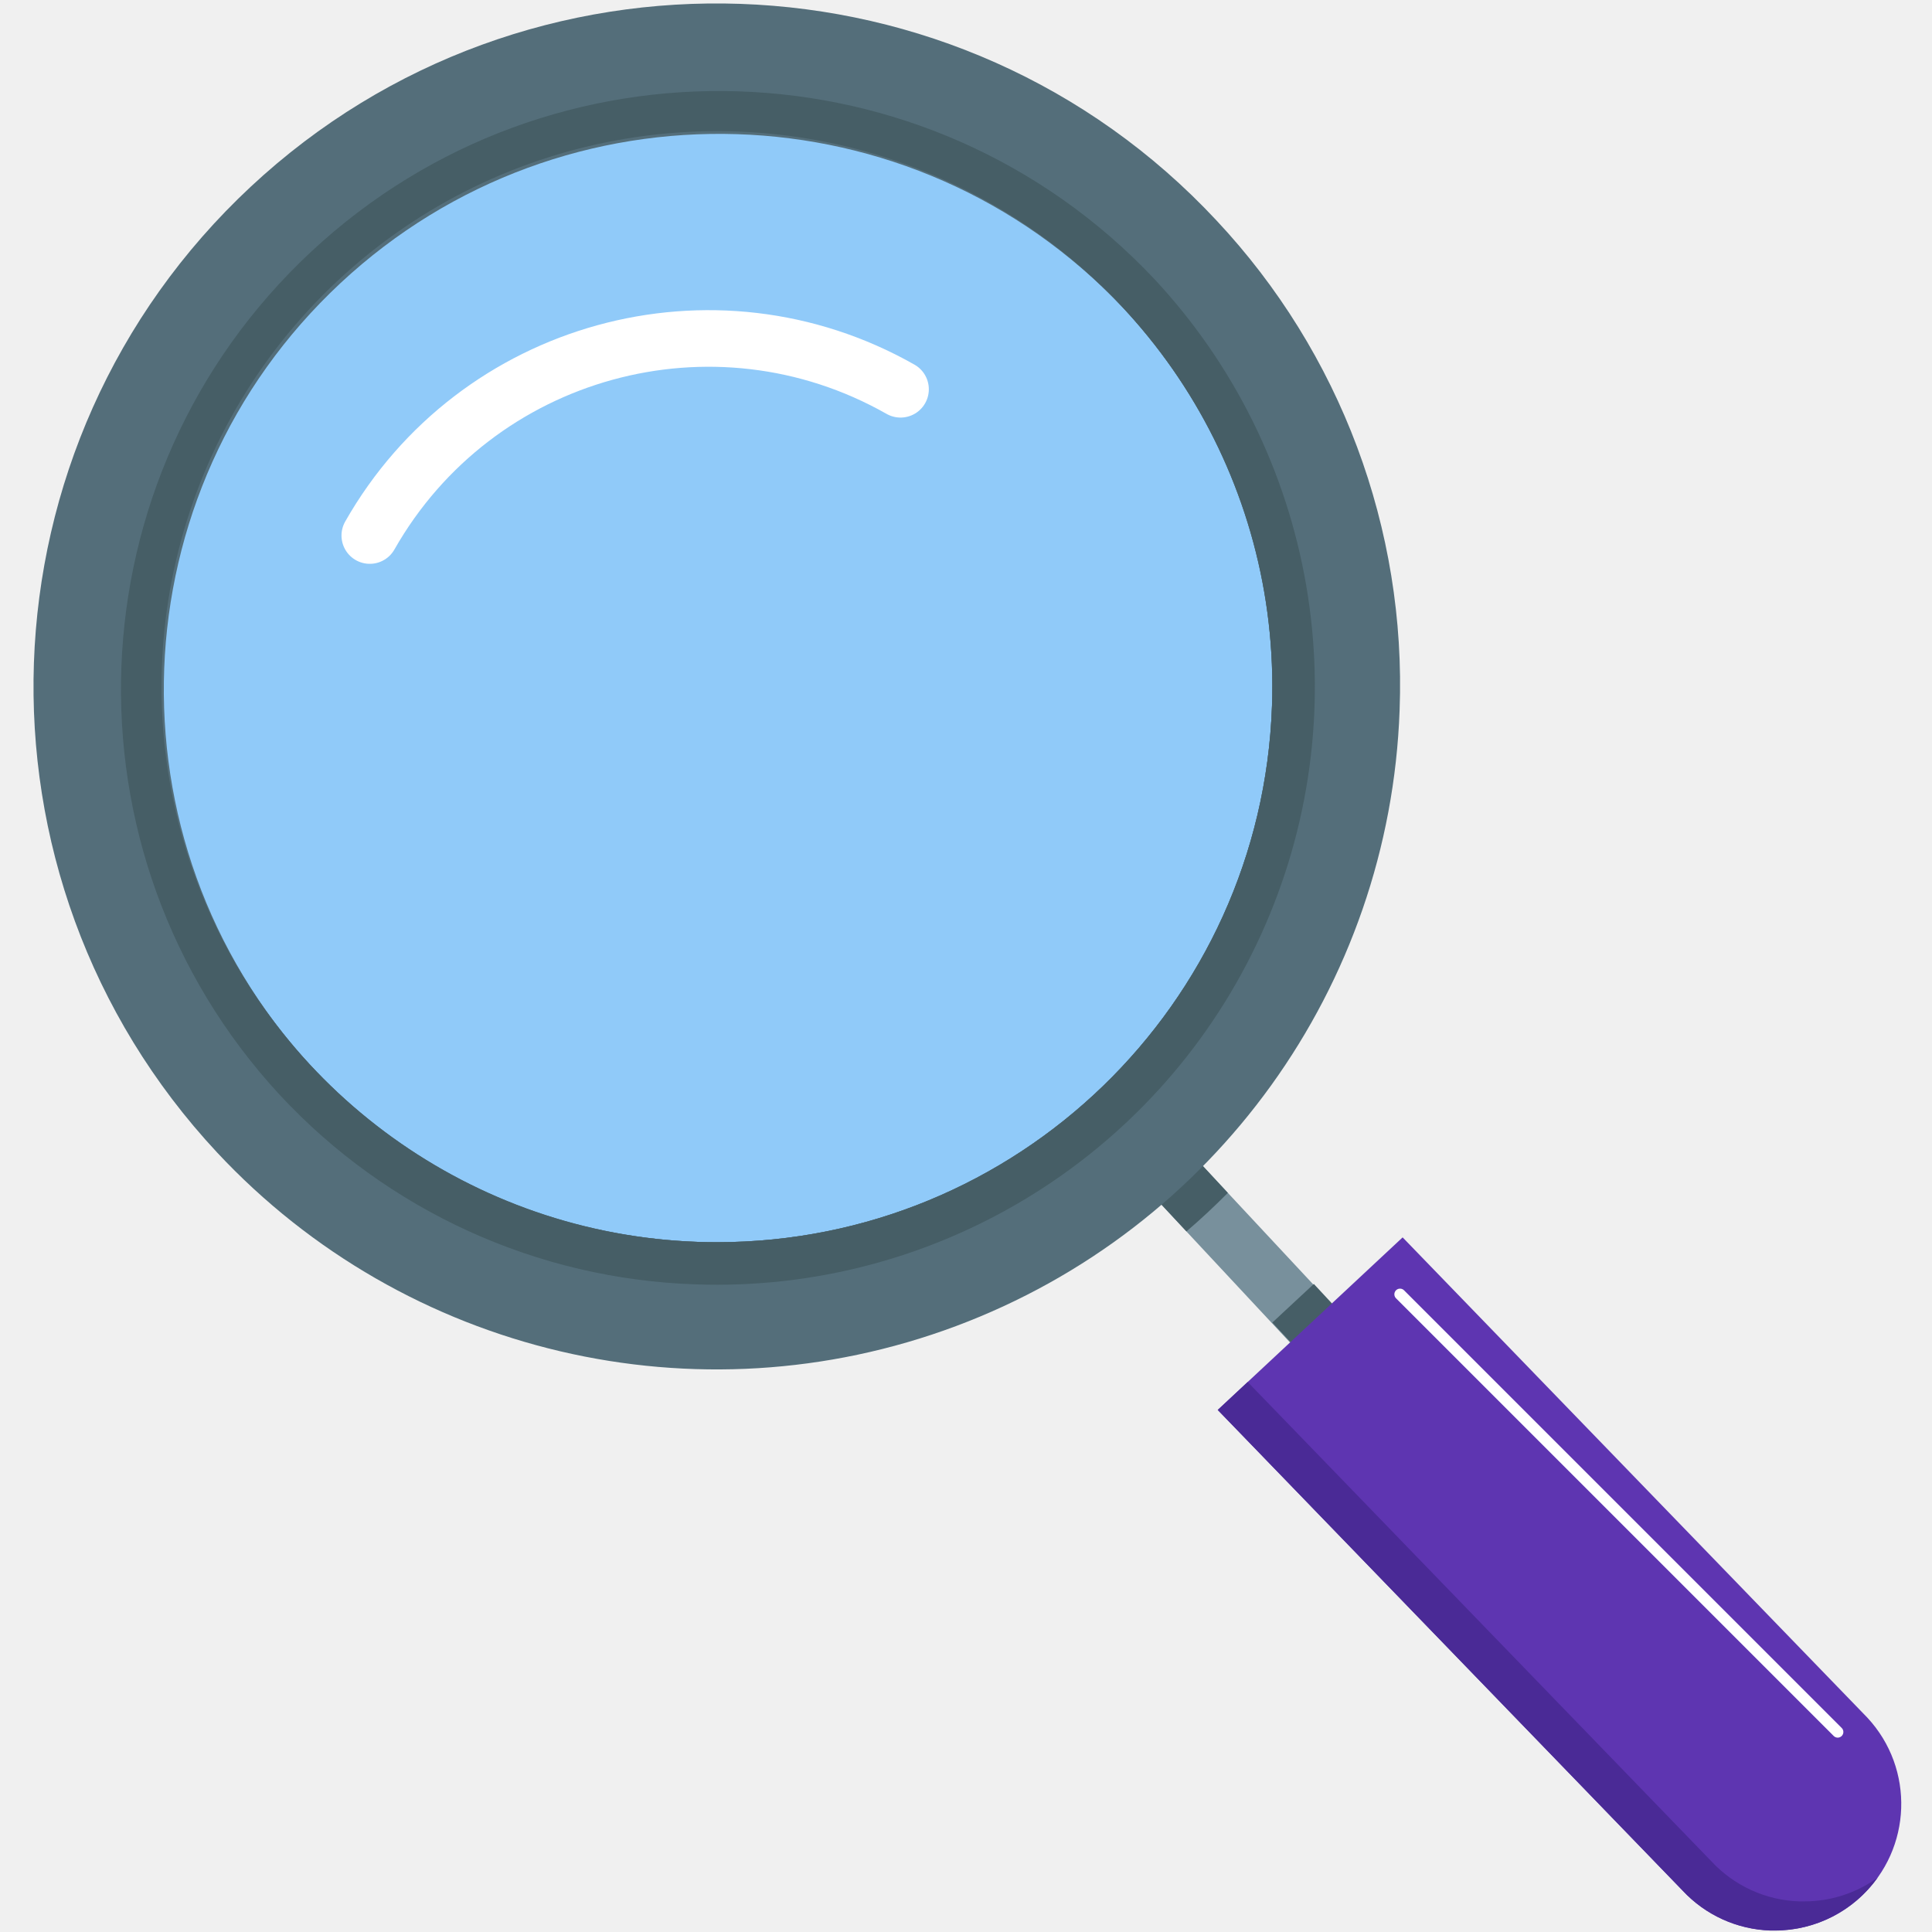
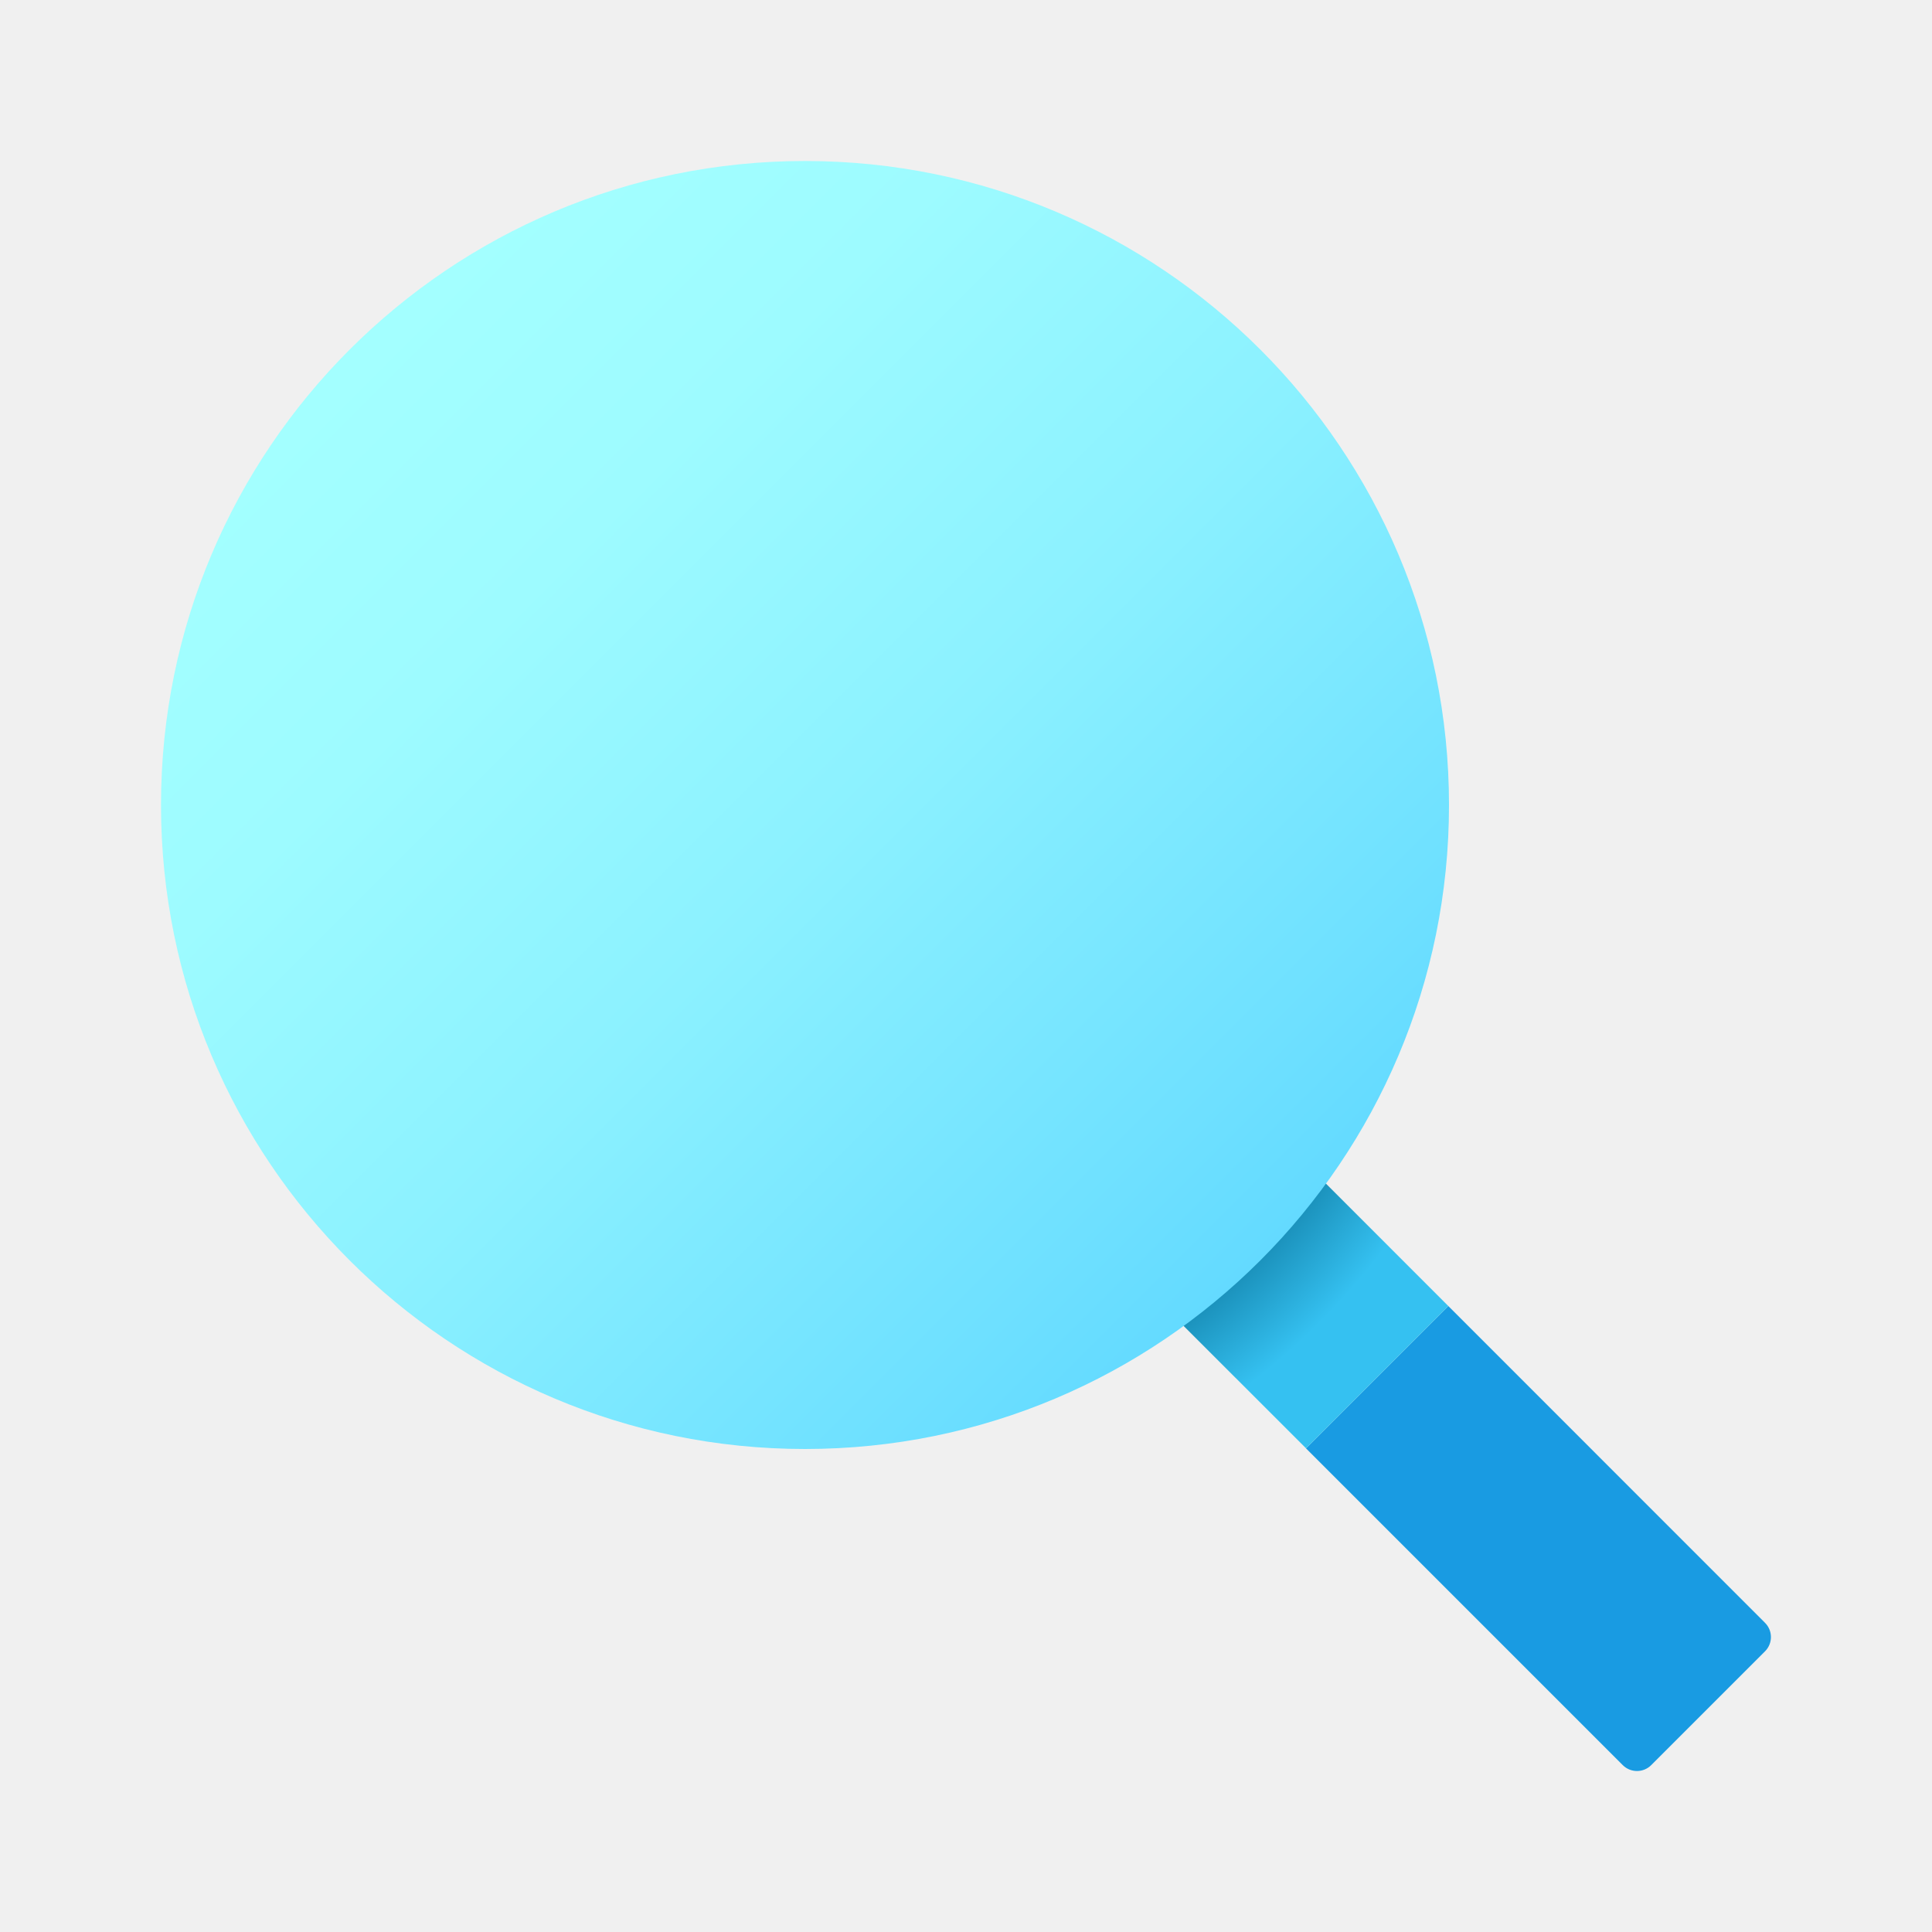
- <svg xmlns="http://www.w3.org/2000/svg" viewBox="0 0 512 512" id="search">
-   <polygon fill="#78909c" points="357.95 351.03 346.98 361.26 314.42 326.35 302.86 313.95 313.83 303.72 325.39 316.12 357.95 351.03" />
-   <path fill="#465e66" d="M325.39 316.12c-1.75 1.77-3.55 3.51-5.38 5.22s-3.7 3.39-5.59 5l-11.56-12.4 11-10.23zM359.71 352.67c-1.75 1.77-3.55 3.51-5.38 5.22s-3.7 3.39-5.59 5l-11.56-12.4 11-10.23z" />
-   <path fill="#546e7a" d="M370.91,188.21A181.13,181.13,0,0,1,57.53,305.42,181.1,181.1,0,0,1,66.44,49.49c73-68.1,187.82-64.11,255.92,8.91A179.87,179.87,0,0,1,370.91,188.21Z" />
-   <path fill="#90caf9" d="M337.09,187.1a147.21,147.21,0,0,1-147,142.1q-2.61,0-5.25-.09a149.23,149.23,0,0,1-27.17-3.45,145.62,145.62,0,0,1-47.8-20.08A148.49,148.49,0,0,1,82.31,282.4,147.22,147.22,0,0,1,297.62,81.57a148.87,148.87,0,0,1,15.92,20.34,145.48,145.48,0,0,1,20.11,47.77A148,148,0,0,1,337.09,187.1Z" />
-   <path fill="none" stroke="#fff" stroke-linecap="round" stroke-linejoin="round" stroke-width="15" d="M238.65,103.16A103.19,103.19,0,0,0,98,141.92" />
-   <path fill="#5e35b1" d="M493.22,502.58a33.33,33.33,0,0,1-22.84,9l-1.19,0A33.27,33.27,0,0,1,445.89,501L322.71,373.65l49-45.73L494.87,455.2A33.58,33.58,0,0,1,493.22,502.58Z" />
-   <path fill="#4a2a96" d="M497.58,497.62a33.5,33.5,0,0,1-27.2,14l-1.19,0A33.27,33.27,0,0,1,445.89,501L322.71,373.65l7.94-7.41L453.57,493.3a33.27,33.27,0,0,0,23.3,10.59l1.19,0A33.27,33.27,0,0,0,497.58,497.62Z" />
-   <line x1="371.02" x2="487.01" y1="343" y2="458.99" fill="none" stroke="#fff" stroke-linecap="round" stroke-linejoin="round" stroke-width="3" />
-   <path fill="#546e7a" d="M305.86,73.88A158.49,158.49,0,0,0,74.07,290.09a157.44,157.44,0,0,0,110.38,50.28c1.89.07,3.77.1,5.65.1A158.49,158.49,0,0,0,305.86,73.88ZM337.09,187.1a147.21,147.21,0,0,1-147,142.1q-2.61,0-5.25-.09A147.26,147.26,0,0,1,89.55,74.33,147.21,147.21,0,0,1,337.09,187.1Z" />
-   <path fill="#465e66" d="M305.86,73.88A158.49,158.49,0,0,0,74.07,290.09a157.44,157.44,0,0,0,110.38,50.28c1.89.07,3.77.1,5.65.1A158.49,158.49,0,0,0,305.86,73.88ZM337.09,187.1a147.21,147.21,0,0,1-147,142.1q-2.61,0-5.25-.09A147.26,147.26,0,0,1,89.55,74.33,147.21,147.21,0,0,1,337.09,187.1Z" />
+ <svg xmlns="http://www.w3.org/2000/svg" viewBox="0 0 48 48" width="48px" height="48px">
+   <path fill="#199be2" d="M35.983,32.448l-3.536,3.536l7.87,7.87c0.195,0.195,0.512,0.195,0.707,0l2.828-2.828 c0.195-0.195,0.195-0.512,0-0.707L35.983,32.448z" />
+   <radialGradient id="KGt2acGa95QyN2j07oBX6a" cx="20.024" cy="20.096" r="19.604" gradientUnits="userSpaceOnUse">
+     <stop offset=".693" stop-color="#006185" />
+     <stop offset=".921" stop-color="#35c1f1" />
+   </radialGradient>
+   <polygon fill="url(#KGt2acGa95QyN2j07oBX6a)" points="31.601,28.065 28.065,31.601 32.448,35.983 35.983,32.448" />
+   <linearGradient id="KGt2acGa95QyN2j07oBX6b" x1="8.911" x2="31.339" y1="8.911" y2="31.339" gradientUnits="userSpaceOnUse">
+     <stop offset="0" stop-color="#a3ffff" />
+     <stop offset=".223" stop-color="#9dfbff" />
+     <stop offset=".53" stop-color="#8bf1ff" />
+     <stop offset=".885" stop-color="#6ee0ff" />
+     <stop offset="1" stop-color="#63daff" />
+   </linearGradient>
+   <circle cx="20" cy="20" r="16" fill="url(#KGt2acGa95QyN2j07oBX6b)" />
</svg>
